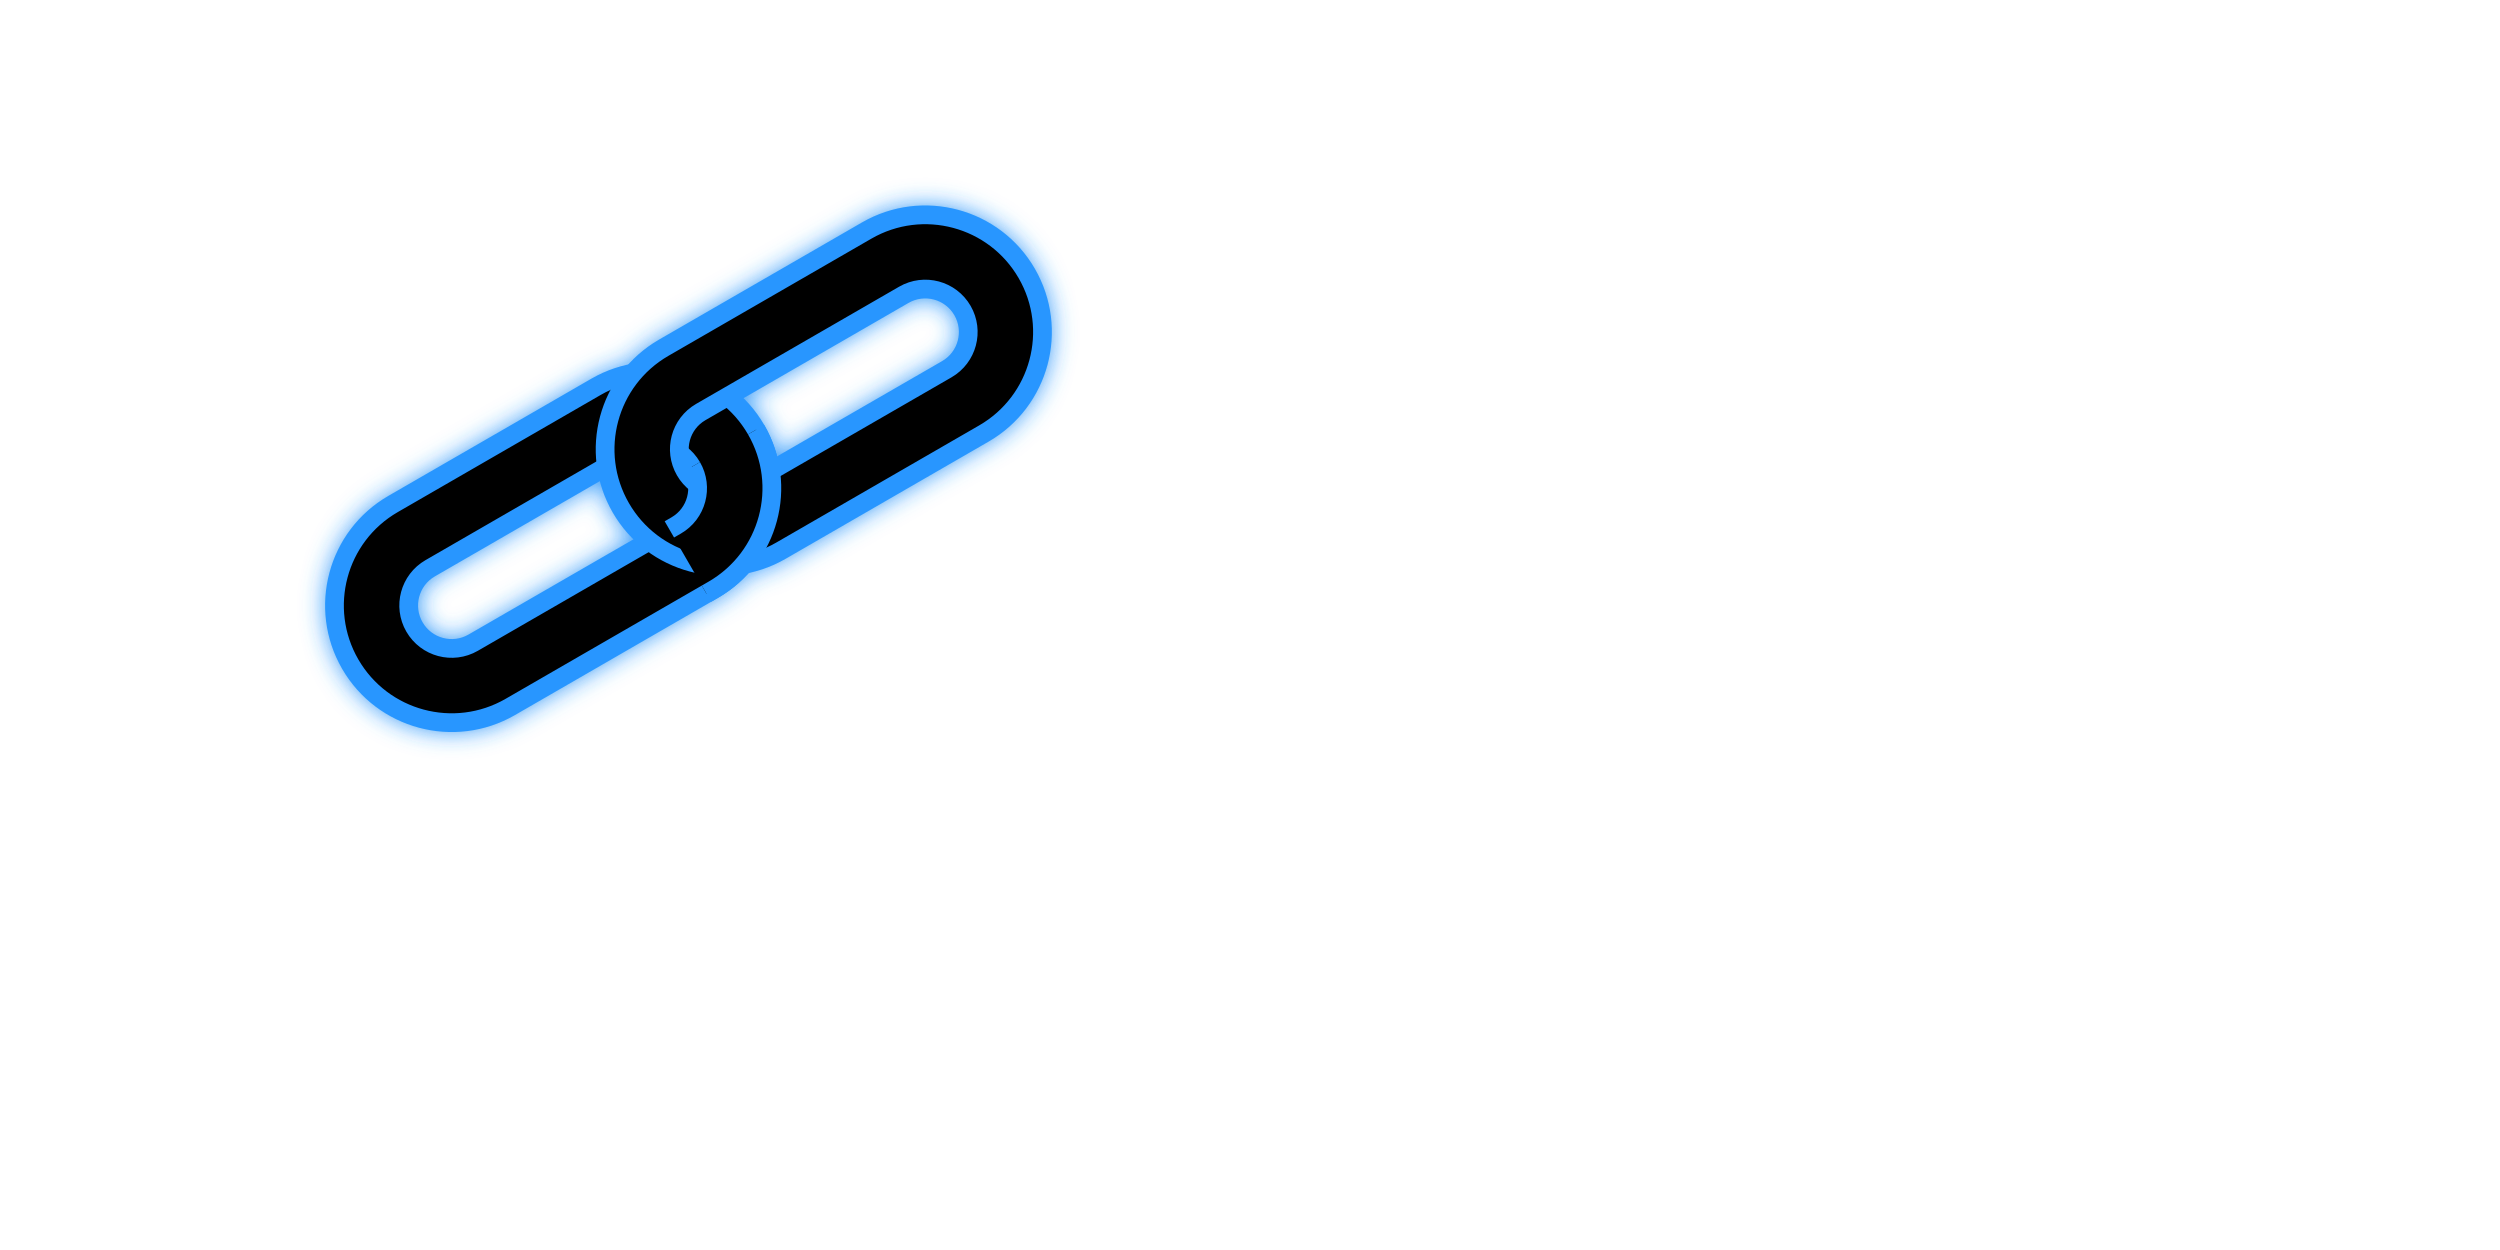
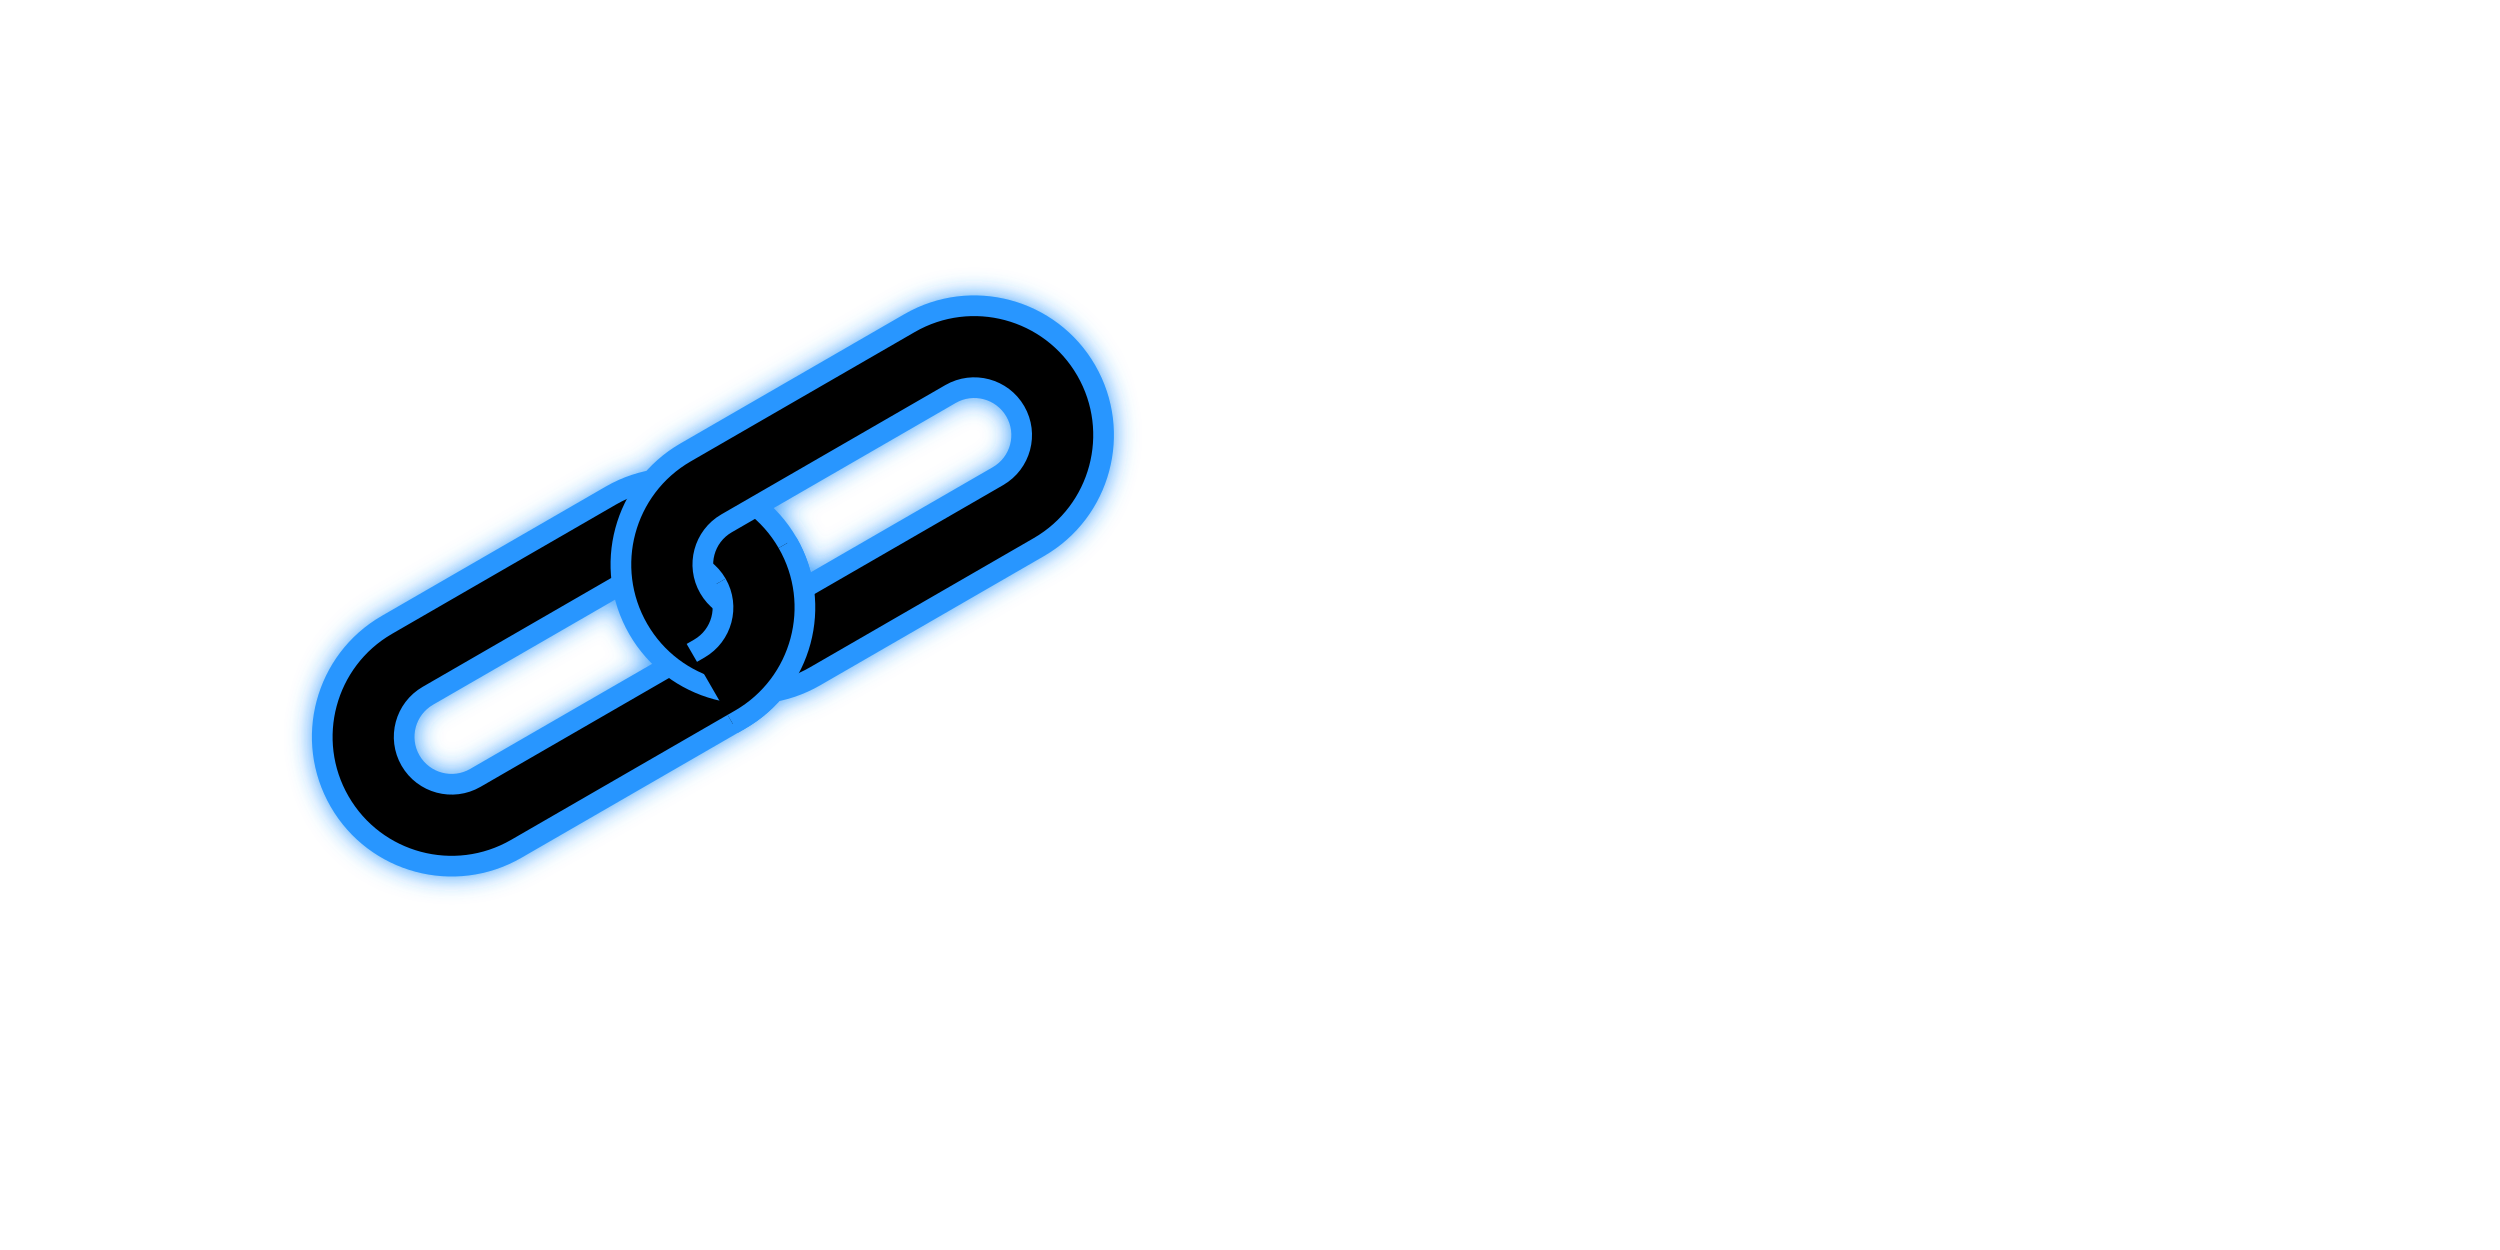
<svg xmlns="http://www.w3.org/2000/svg" width="512" height="256" viewBox="0 0 512 256">
  <style>
.b { fill:#000; stroke:#2896FF; stroke-width:2.4; stroke-linejoin:round }
.l { fill:none; stroke:#2896FF; stroke-width:2; stroke-linecap:round; stroke-linejoin:round }
.w { fill:none; stroke:#2896FF; stroke-width:3.4; stroke-linecap:round; stroke-linejoin:round }
.arc { fill:none; stroke:#2896FF; stroke-width:6 }
.f { fill:#2896FF; stroke:none }
.red { stroke:#FF3A3A }
</style>
  <defs>
    <filter id="glow" x="-20%" y="-20%" width="140%" height="140%">
-       <feGaussianBlur stdDeviation="1.50" />
+       <feGaussianBlur stdDeviation="1.36" />
    </filter>
    <clipPath id="direct_link_over">
      <rect x="44" y="50" width="20" height="22" />
    </clipPath>
  </defs>
-   <g transform="translate(61 16) scale(1.6)">
+   <g transform="translate(57.72 31.72) scale(1.7657)">
    <g filter="url(#glow)" opacity="0.9">
      <g transform="rotate(-30 50 50)">
        <path d="M15.0,35.0 H45.0 A15.0,15.0 0 0 1 60.0,50.0 V50.0 A15.0,15.0 0 0 1 45.0,65.0 H15.0 A15.0,15.0 0 0 1 0.0,50.0 V50.0 A15.0,15.0 0 0 1 15.0,35.0 Z M15.0,44.5 H45.0 A5.5,5.5 0 0 1 50.5,50.0 V50.0 A5.5,5.5 0 0 1 45.0,55.5 H15.0 A5.5,5.5 0 0 1 9.5,50.0 V50.0 A5.5,5.5 0 0 1 15.0,44.5 Z" fill-rule="evenodd" class="b" />
        <path d="M55.0,35.0 H85.0 A15.0,15.0 0 0 1 100.0,50.0 V50.0 A15.0,15.0 0 0 1 85.0,65.0 H55.0 A15.0,15.0 0 0 1 40.0,50.0 V50.0 A15.0,15.0 0 0 1 55.0,35.0 Z M55.0,44.5 H85.0 A5.5,5.5 0 0 1 90.5,50.0 V50.0 A5.5,5.5 0 0 1 85.0,55.5 H55.0 A5.5,5.5 0 0 1 49.5,50.0 V50.0 A5.5,5.5 0 0 1 55.0,44.5 Z" fill-rule="evenodd" class="b" />
        <path d="M15.0,35.0 H45.0 A15.0,15.0 0 0 1 60.0,50.0 V50.0 A15.0,15.0 0 0 1 45.0,65.0 H15.0 A15.0,15.0 0 0 1 0.0,50.0 V50.0 A15.0,15.0 0 0 1 15.0,35.0 Z M15.0,44.5 H45.0 A5.5,5.5 0 0 1 50.5,50.0 V50.0 A5.5,5.5 0 0 1 45.0,55.5 H15.0 A5.5,5.5 0 0 1 9.5,50.0 V50.0 A5.5,5.5 0 0 1 15.0,44.5 Z" fill-rule="evenodd" class="b" clip-path="url(#direct_link_over)" />
      </g>
    </g>
    <g transform="rotate(-30 50 50)">
      <path d="M15.0,35.0 H45.0 A15.0,15.0 0 0 1 60.0,50.0 V50.0 A15.0,15.0 0 0 1 45.0,65.0 H15.0 A15.0,15.0 0 0 1 0.0,50.0 V50.0 A15.0,15.0 0 0 1 15.0,35.0 Z M15.0,44.5 H45.0 A5.5,5.5 0 0 1 50.5,50.0 V50.0 A5.5,5.5 0 0 1 45.0,55.5 H15.0 A5.5,5.5 0 0 1 9.5,50.0 V50.0 A5.5,5.5 0 0 1 15.0,44.5 Z" fill-rule="evenodd" class="b" />
      <path d="M55.0,35.0 H85.0 A15.0,15.0 0 0 1 100.0,50.0 V50.0 A15.0,15.0 0 0 1 85.0,65.0 H55.0 A15.0,15.0 0 0 1 40.0,50.0 V50.0 A15.0,15.0 0 0 1 55.0,35.0 Z M55.0,44.5 H85.0 A5.5,5.5 0 0 1 90.5,50.0 V50.0 A5.5,5.5 0 0 1 85.0,55.5 H55.0 A5.5,5.5 0 0 1 49.5,50.0 V50.0 A5.5,5.5 0 0 1 55.0,44.5 Z" fill-rule="evenodd" class="b" />
      <path d="M15.0,35.0 H45.0 A15.0,15.0 0 0 1 60.0,50.0 V50.0 A15.0,15.0 0 0 1 45.0,65.0 H15.0 A15.0,15.0 0 0 1 0.0,50.0 V50.0 A15.0,15.0 0 0 1 15.0,35.0 Z M15.0,44.5 H45.0 A5.5,5.5 0 0 1 50.5,50.0 V50.0 A5.5,5.5 0 0 1 45.0,55.5 H15.0 A5.5,5.5 0 0 1 9.5,50.0 V50.0 A5.5,5.5 0 0 1 15.0,44.5 Z" fill-rule="evenodd" class="b" clip-path="url(#direct_link_over)" />
    </g>
  </g>
</svg>
